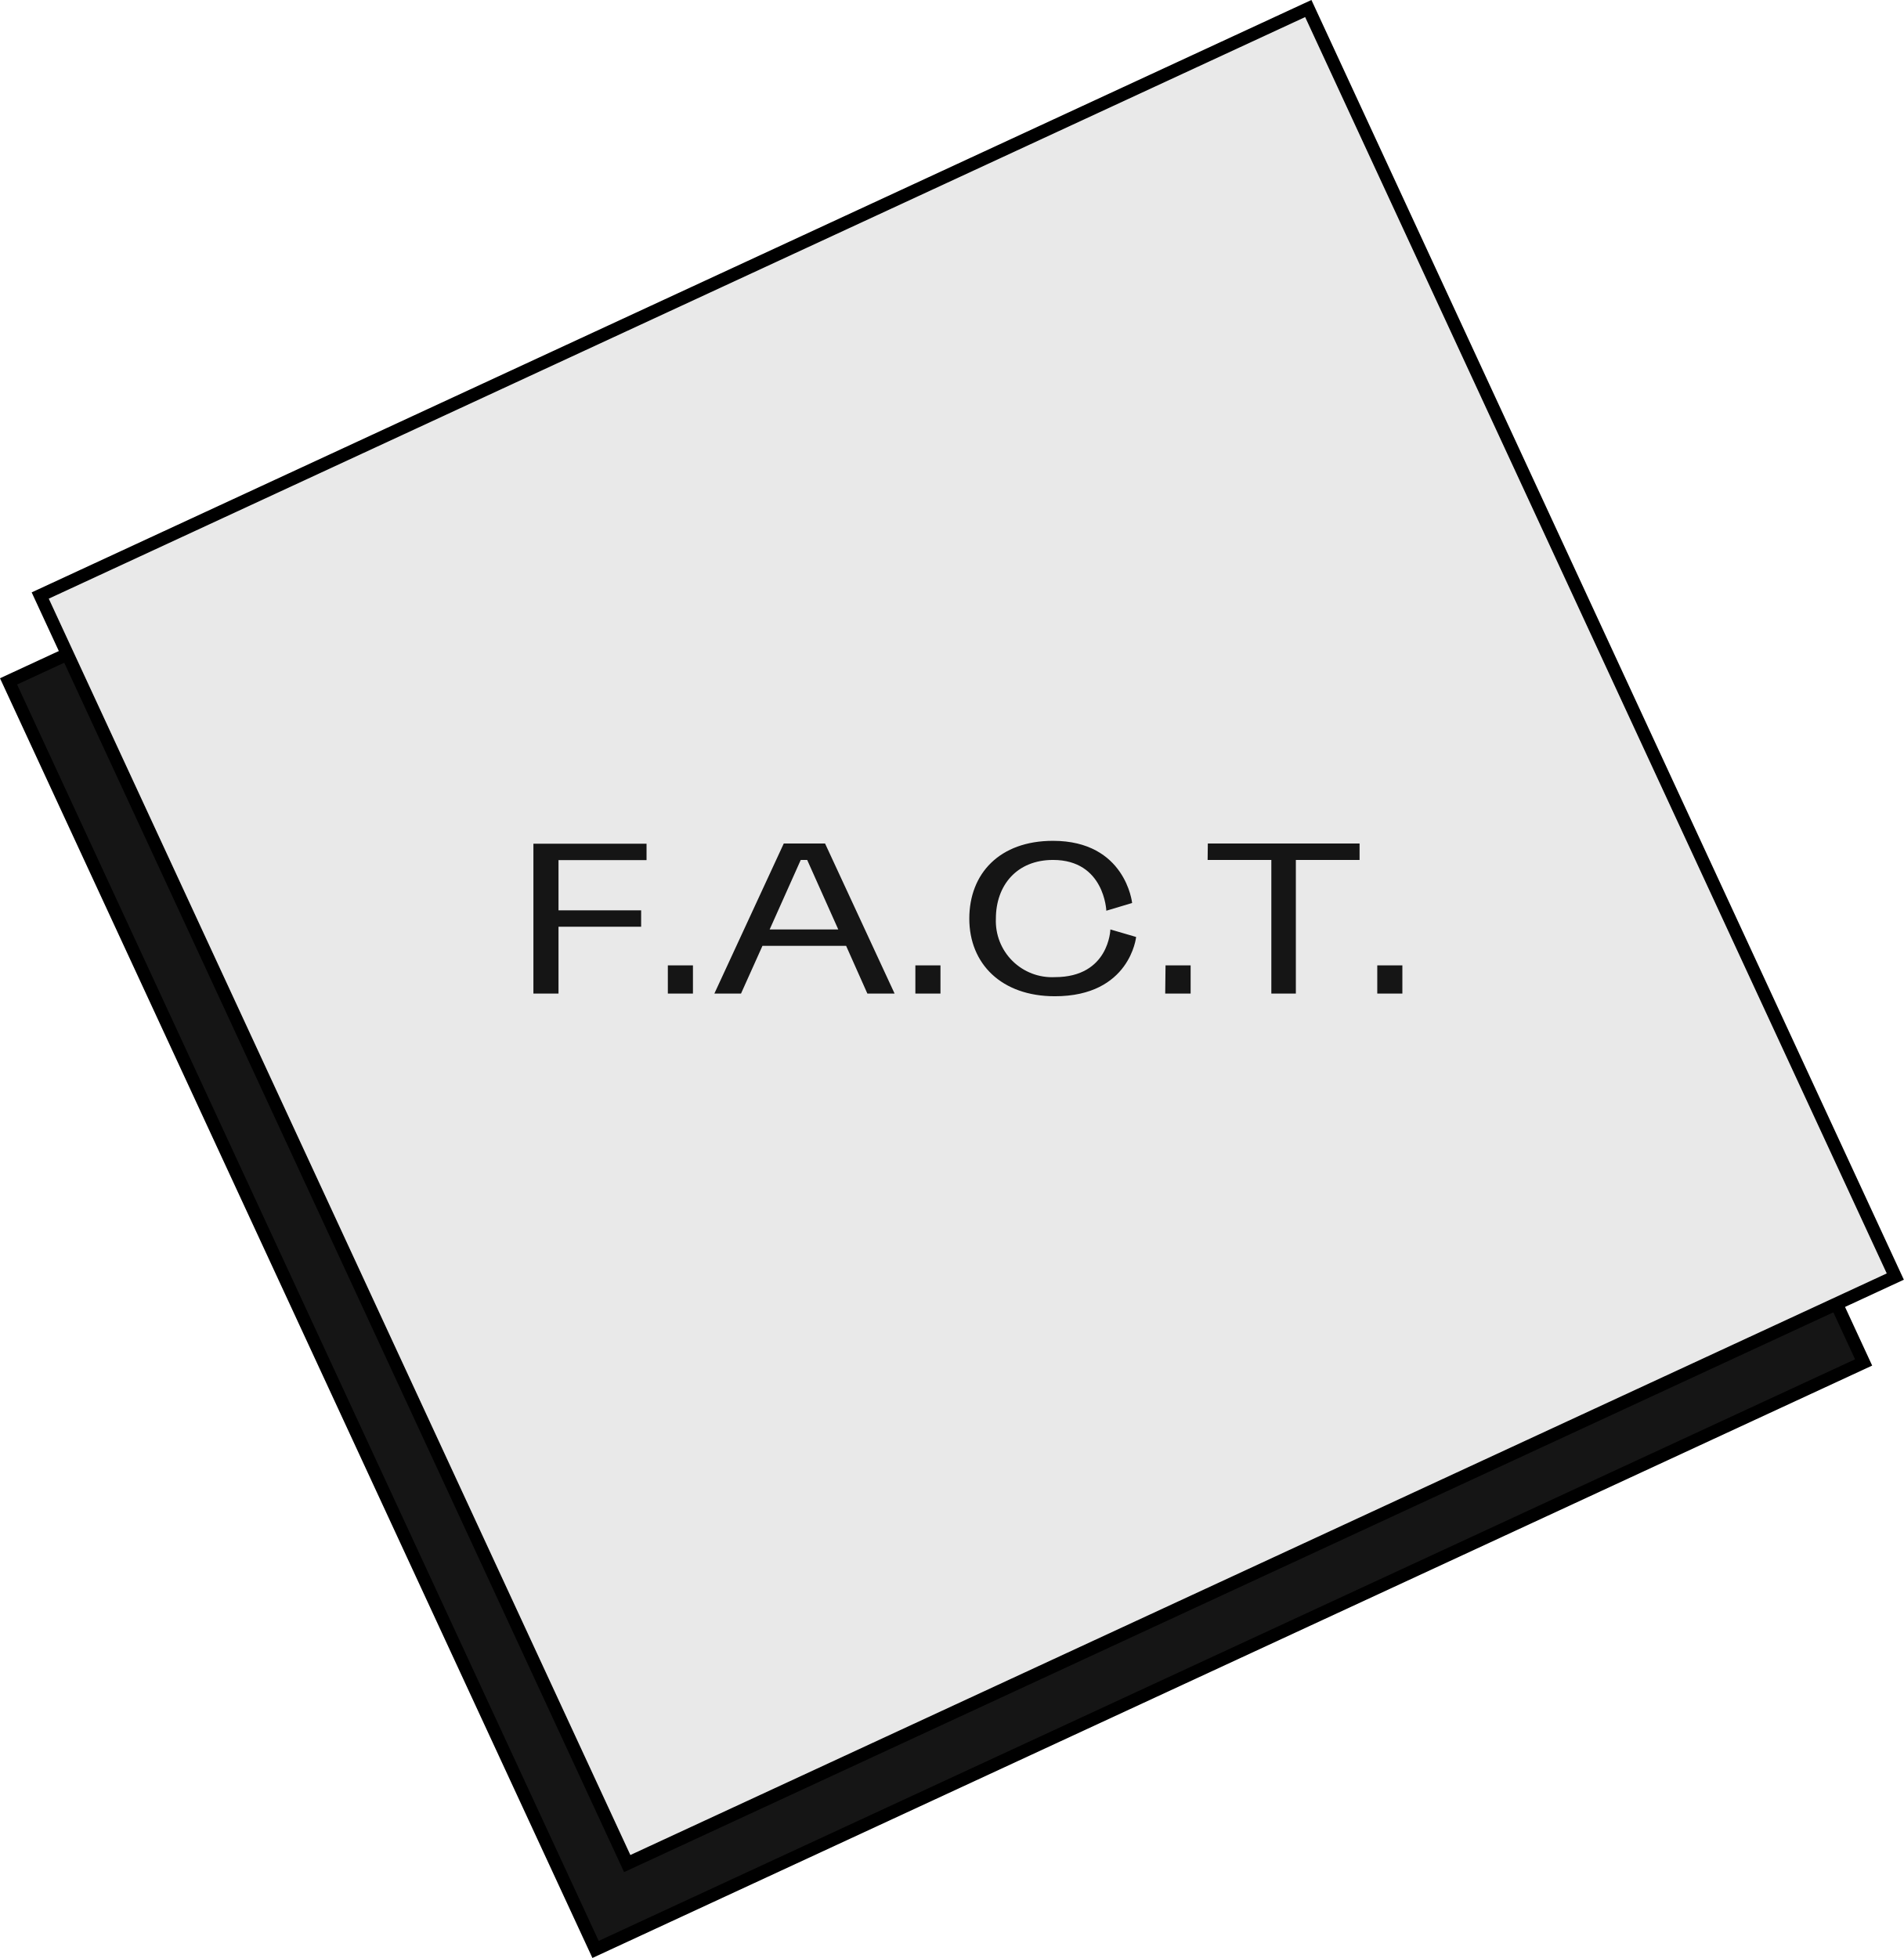
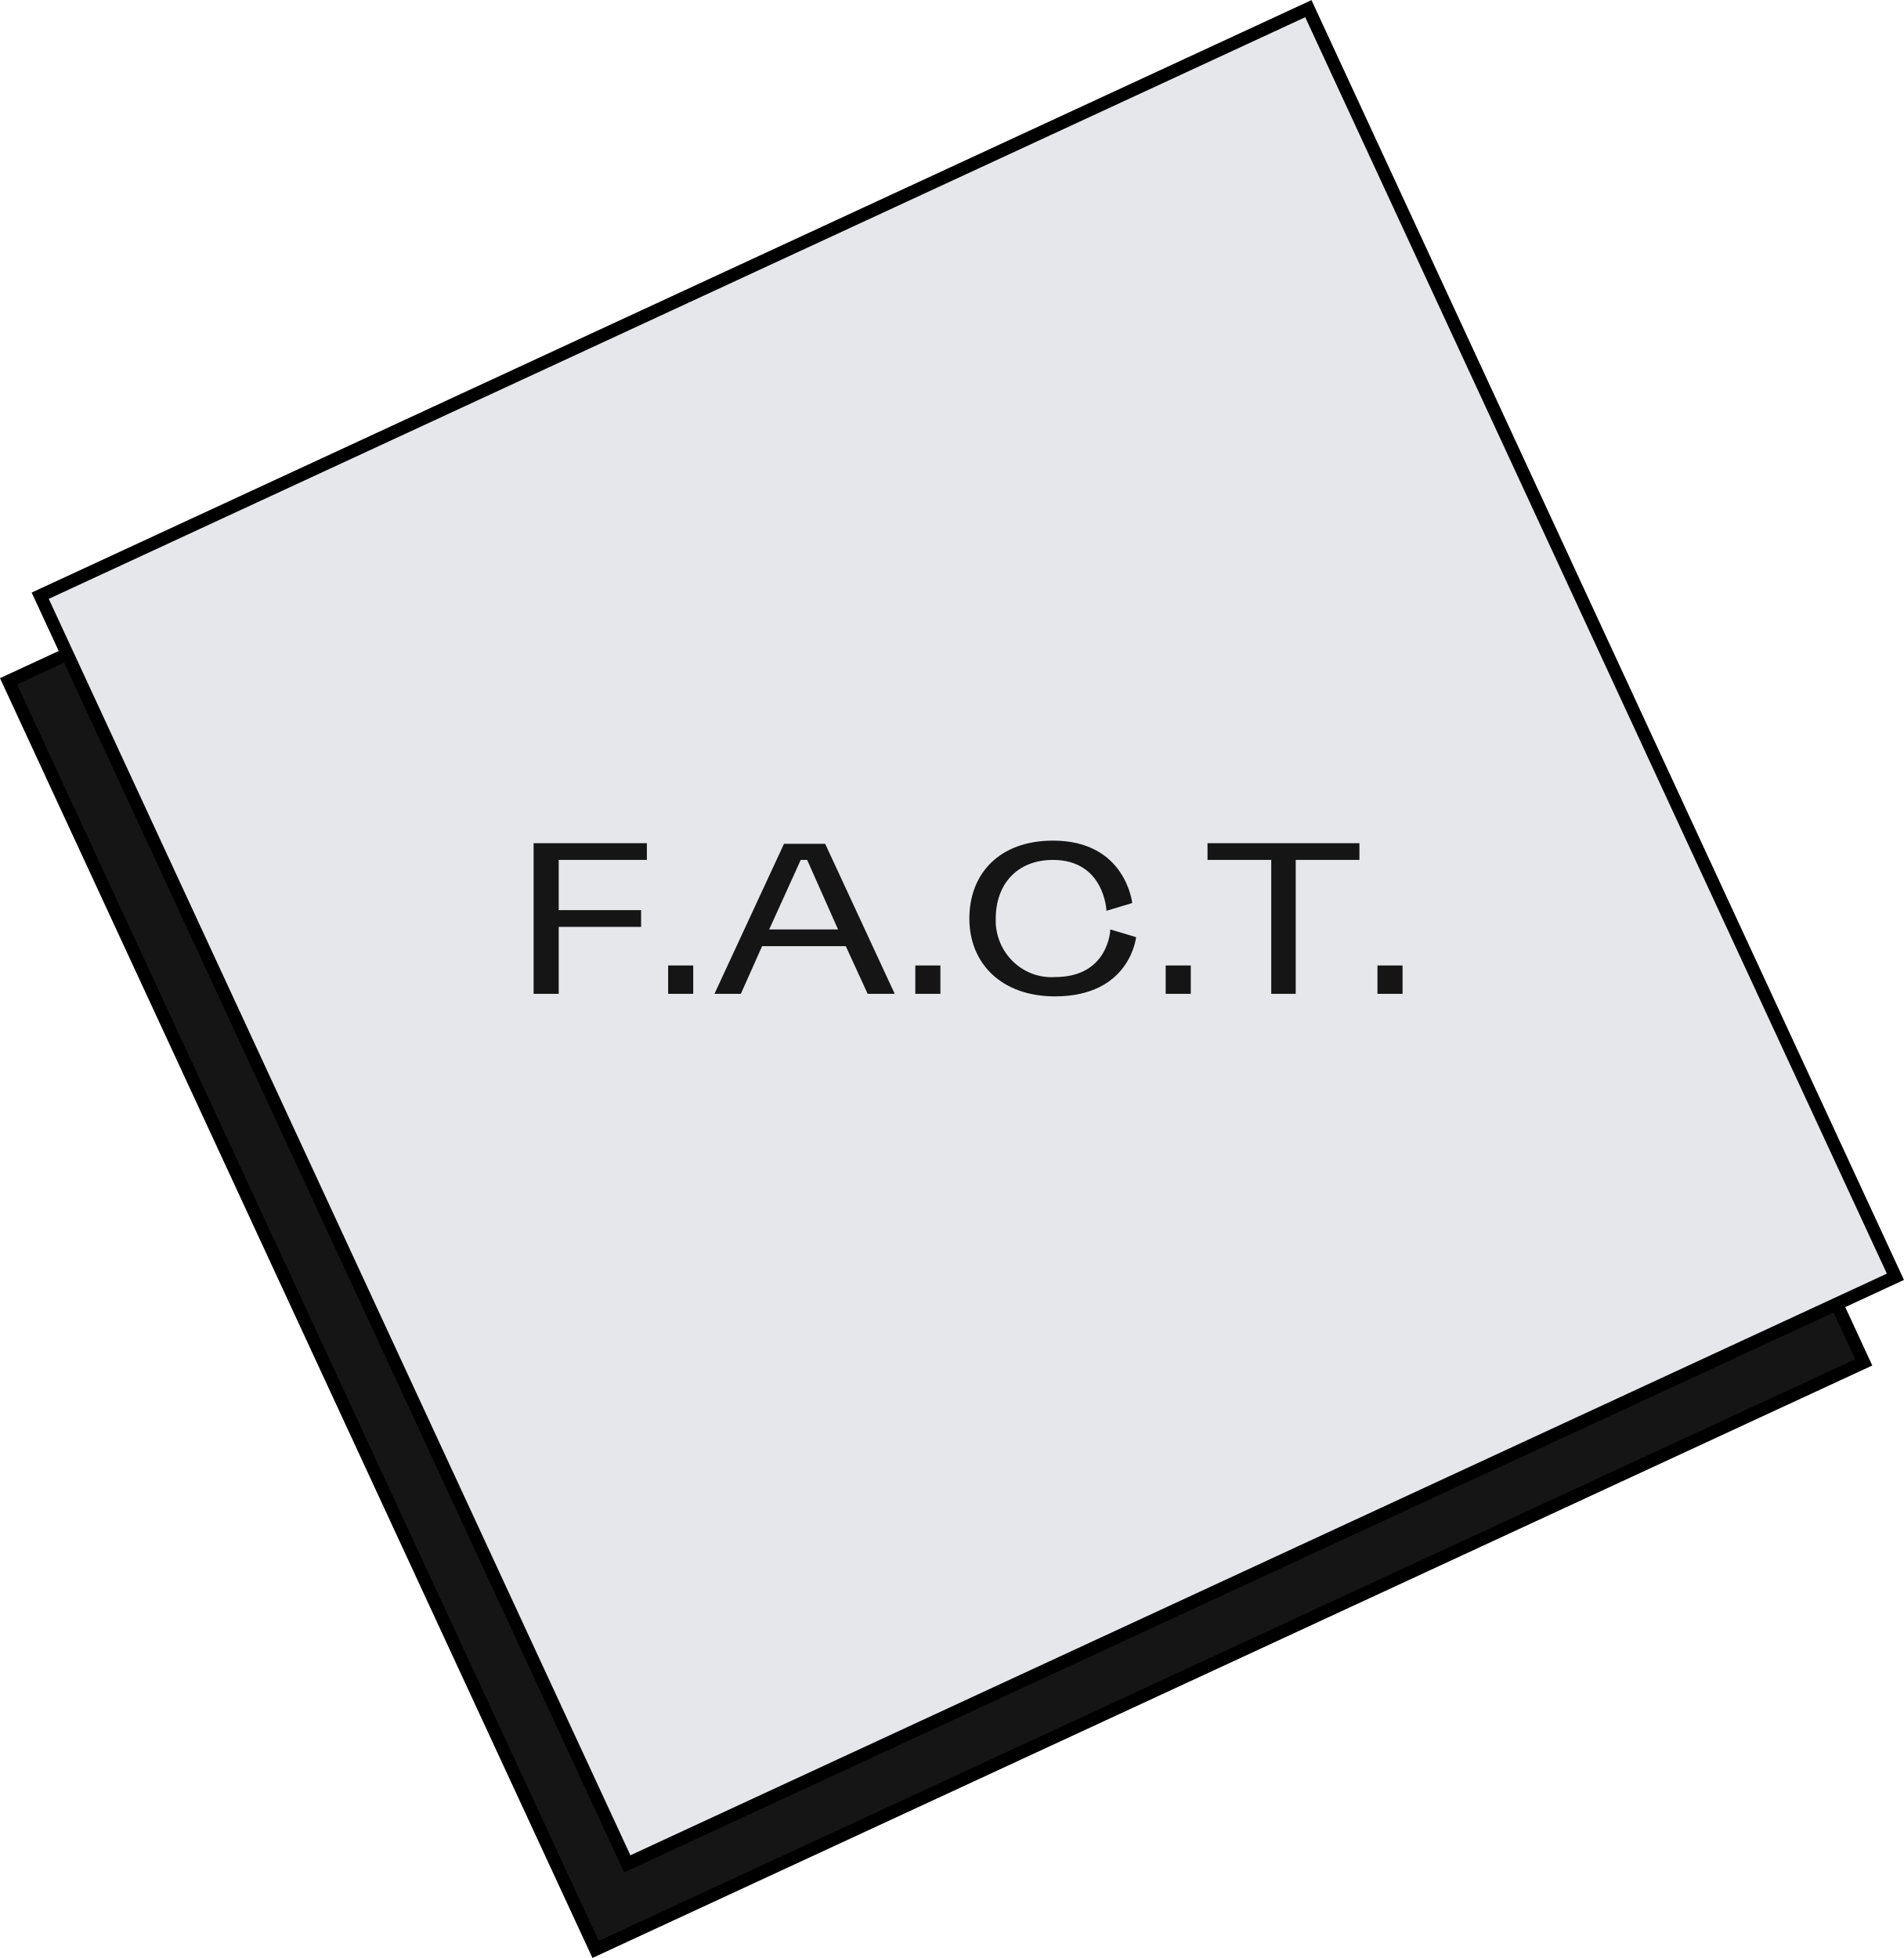
- <svg xmlns="http://www.w3.org/2000/svg" id="Livello_1" data-name="Livello 1" viewBox="0 0 295.82 304.24">
+ <svg xmlns="http://www.w3.org/2000/svg" version="1.1" id="Livello_1" x="0px" y="0px" viewBox="0 0 295.8 304.2" style="enable-background:new 0 0 295.8 304.2;" xml:space="preserve">
+   <style type="text/css">
+ 	.st0{fill:#151515;stroke:#000000;stroke-width:2;}
+ 	.st1{fill:#E5E7EB;stroke:#000000;stroke-width:2;}
+ 	.st2{fill:#151515;}
+ </style>
  <g>
-     <rect x="36.89" y="50.23" width="217.12" height="217.12" transform="translate(-53.25 75.79) rotate(-24.84)" fill="#151515" stroke="#000" stroke-width="2" />
-     <rect x="41.81" y="36.89" width="217.12" height="217.12" transform="translate(-47.19 76.62) rotate(-24.84)" fill="#e9e9e9" stroke="#000" stroke-width="2" />
-     <path d="M82.88,154.38h3.9V144H99.62v-2.55H86.78v-7.8h13.68v-2.55H82.88Zm20.89,0h3.9V150h-3.9Zm31,0H139l-10.8-23.31h-6.42L111,154.38h4.14l3.33-7.41h13Zm-10.35-20.76h1l4.83,10.8H119.59Zm17.81,20.76h3.9V150h-3.9Zm33.68-14.07s-1-9.66-12.3-9.66c-8.28,0-13,5.07-13,12.09s5,12.06,13.29,12.06c11.7,0,12.63-9.21,12.63-9.21l-4-1.17s-.18,7.41-8.61,7.41a8.73,8.73,0,0,1-9.18-9.09c0-5.16,3.24-9.12,8.88-9.12,8,0,8.28,7.89,8.28,7.89Zm5.14,14.07H185V150h-3.9Zm6.59-20.76h9.9v20.76h3.81V133.62h9.9v-2.55H187.67ZM214,154.38h3.9V150H214Z" fill="#151515" />
+     <rect x="36.9" y="50.2" transform="matrix(0.9075 -0.4201 0.4201 0.9075 -53.2483 75.7914)" class="st0" width="217.1" height="217.1" />
+     <rect x="41.8" y="36.9" transform="matrix(0.9075 -0.4201 0.4201 0.9075 -47.1879 76.6242)" class="st1" width="217.1" height="217.1" />
+     <path class="st2" d="M82.9,154.4h3.9V144h12.8v-2.6H86.8v-7.8h13.7v-2.6H82.9V154.4z M103.8,154.4h3.9V150h-3.9V154.4z    M134.8,154.4h4.2l-10.8-23.3h-6.4L111,154.4h4.1l3.3-7.4h13L134.8,154.4z M124.4,133.6h1l4.8,10.8h-10.7L124.4,133.6z    M142.2,154.4h3.9V150h-3.9V154.4z M175.9,140.3c0,0-1-9.7-12.3-9.7c-8.3,0-13,5.1-13,12.1s5,12.1,13.3,12.1   c11.7,0,12.6-9.2,12.6-9.2l-4-1.2c0,0-0.2,7.4-8.6,7.4c-4.8,0.3-8.9-3.4-9.2-8.3c0-0.3,0-0.6,0-0.8c0-5.2,3.2-9.1,8.9-9.1   c8,0,8.3,7.9,8.3,7.9L175.9,140.3z M181.1,154.4h3.9V150h-3.9L181.1,154.4z M187.6,133.6h9.9v20.8h3.8v-20.8h9.9v-2.6h-23.6   L187.6,133.6z M214,154.4h3.9V150H214V154.4z" />
  </g>
</svg>
